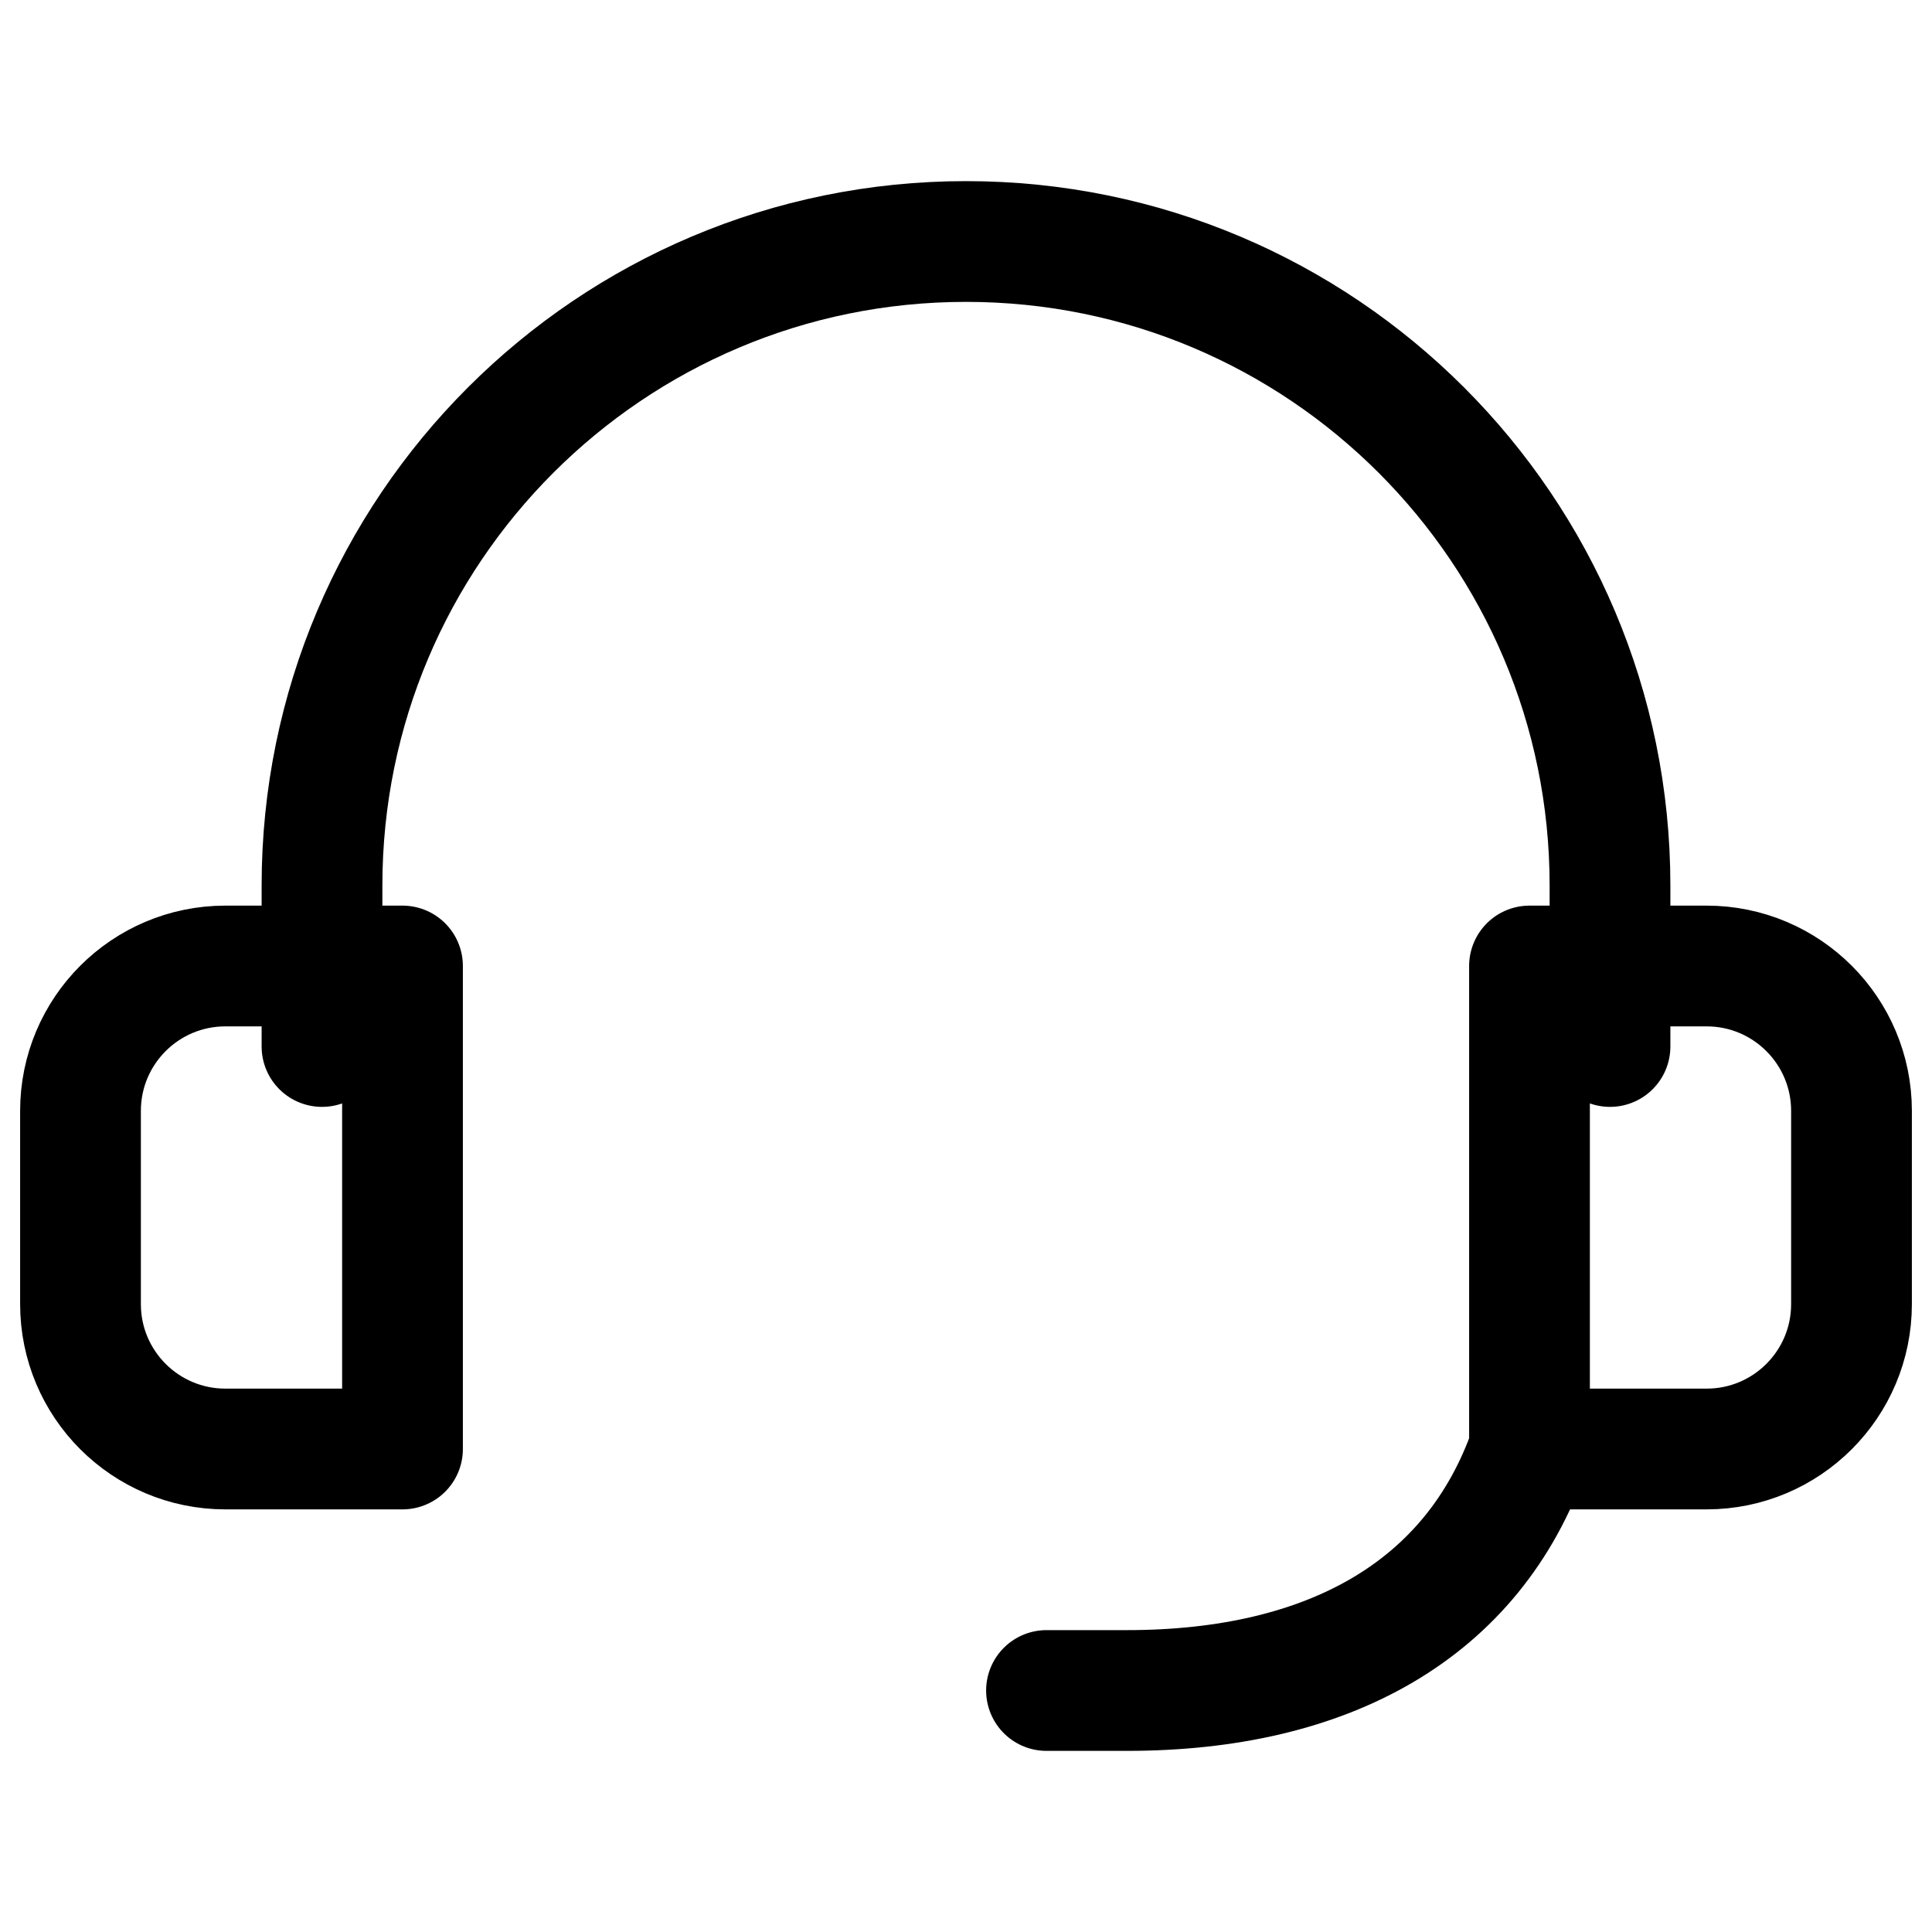
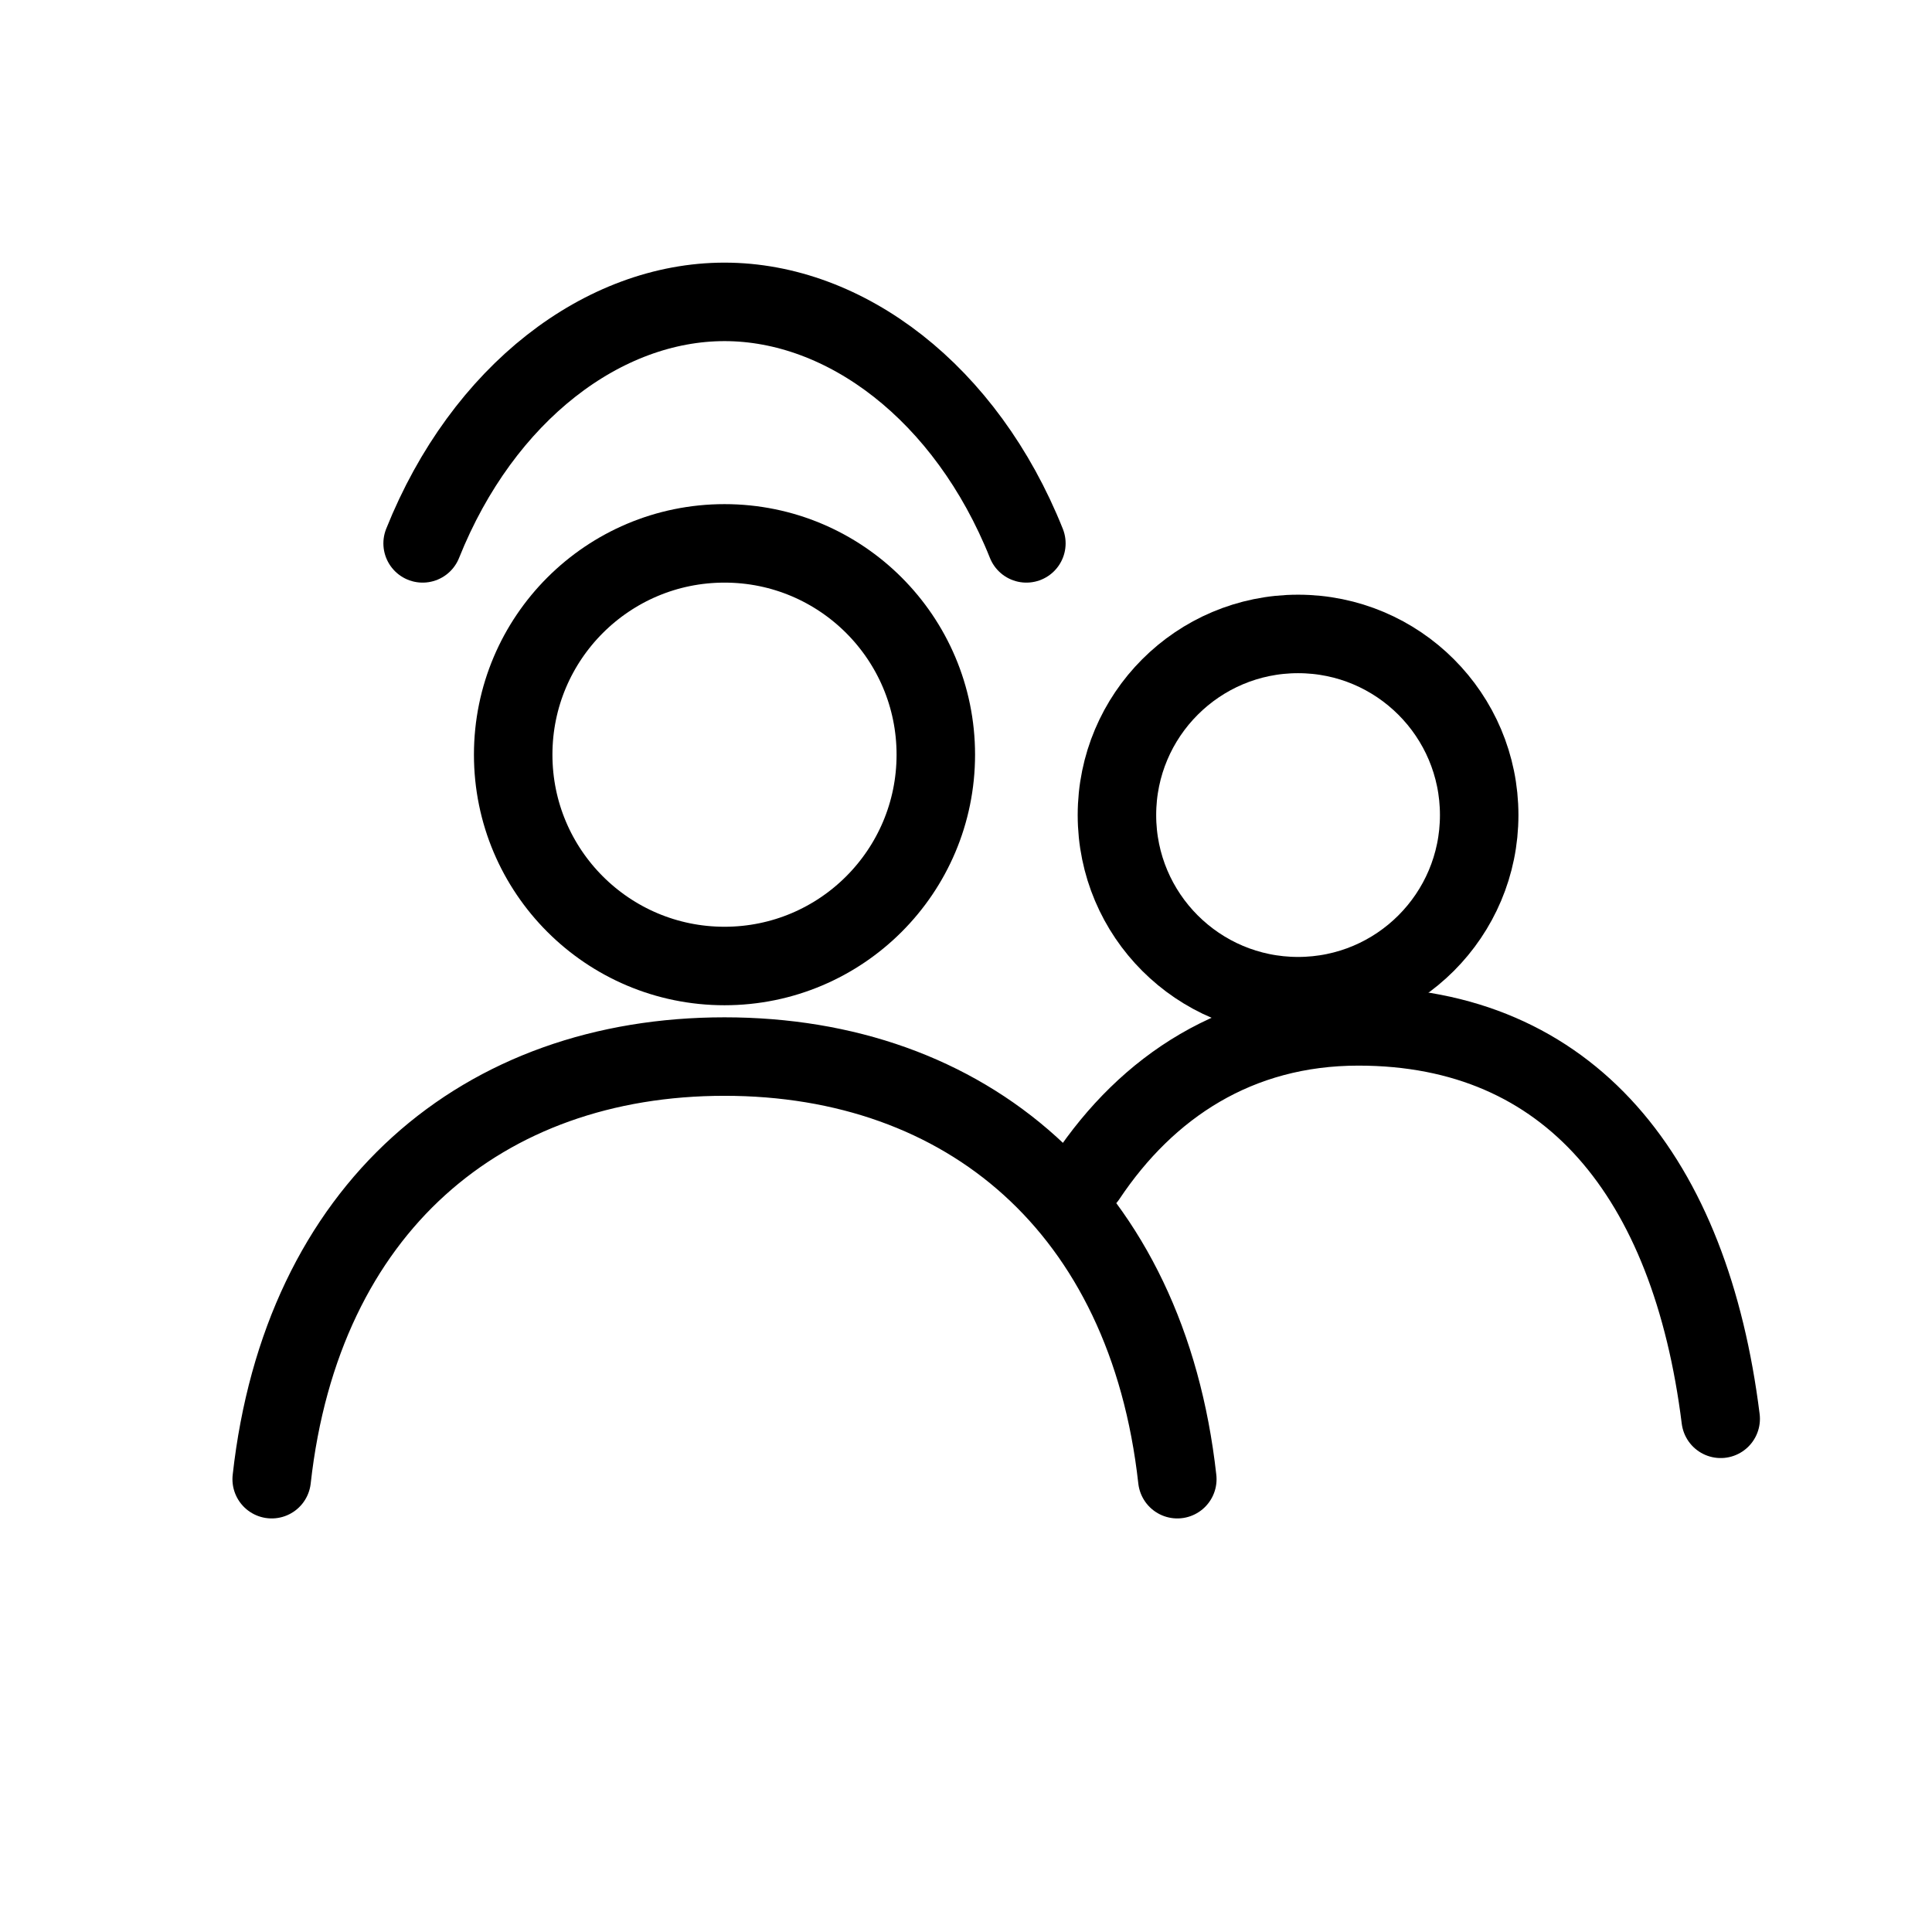
- <svg xmlns="http://www.w3.org/2000/svg" viewBox="0 0 24 24" fill="none" stroke="currentColor" stroke-width="1.5" stroke-linecap="round" stroke-linejoin="round">
-   <path d="M4 13v-2a8 8 0 0 1 16 0v2M4 12H2.8A1.8 1.8 0 0 0 1 13.8v2.4A1.8 1.8 0 0 0 2.8 18H5v-6H4ZM20 12h1.2a1.8 1.8 0 0 1 1.8 1.8v2.4a1.8 1.8 0 0 1-1.8 1.8H19v-6h1ZM19 18c-.7 2-2.5 3-5 3h-1" />
+ <svg xmlns="http://www.w3.org/2000/svg" viewBox="0 0 64 64" fill="none" stroke="currentColor" stroke-width="2.6" stroke-linecap="round" stroke-linejoin="round">
+   <circle cx="24" cy="25" r="7" />
+   <circle cx="43" cy="27" r="6" />
+   <path d="M9 49c1-9 7-14 15-14s14 5 15 14M36 39c2-3 5-5 9-5 7 0 11 5 12 13" />
+   <path d="M14 18c2-5 6-8 10-8s8 3 10 8" />
</svg>
